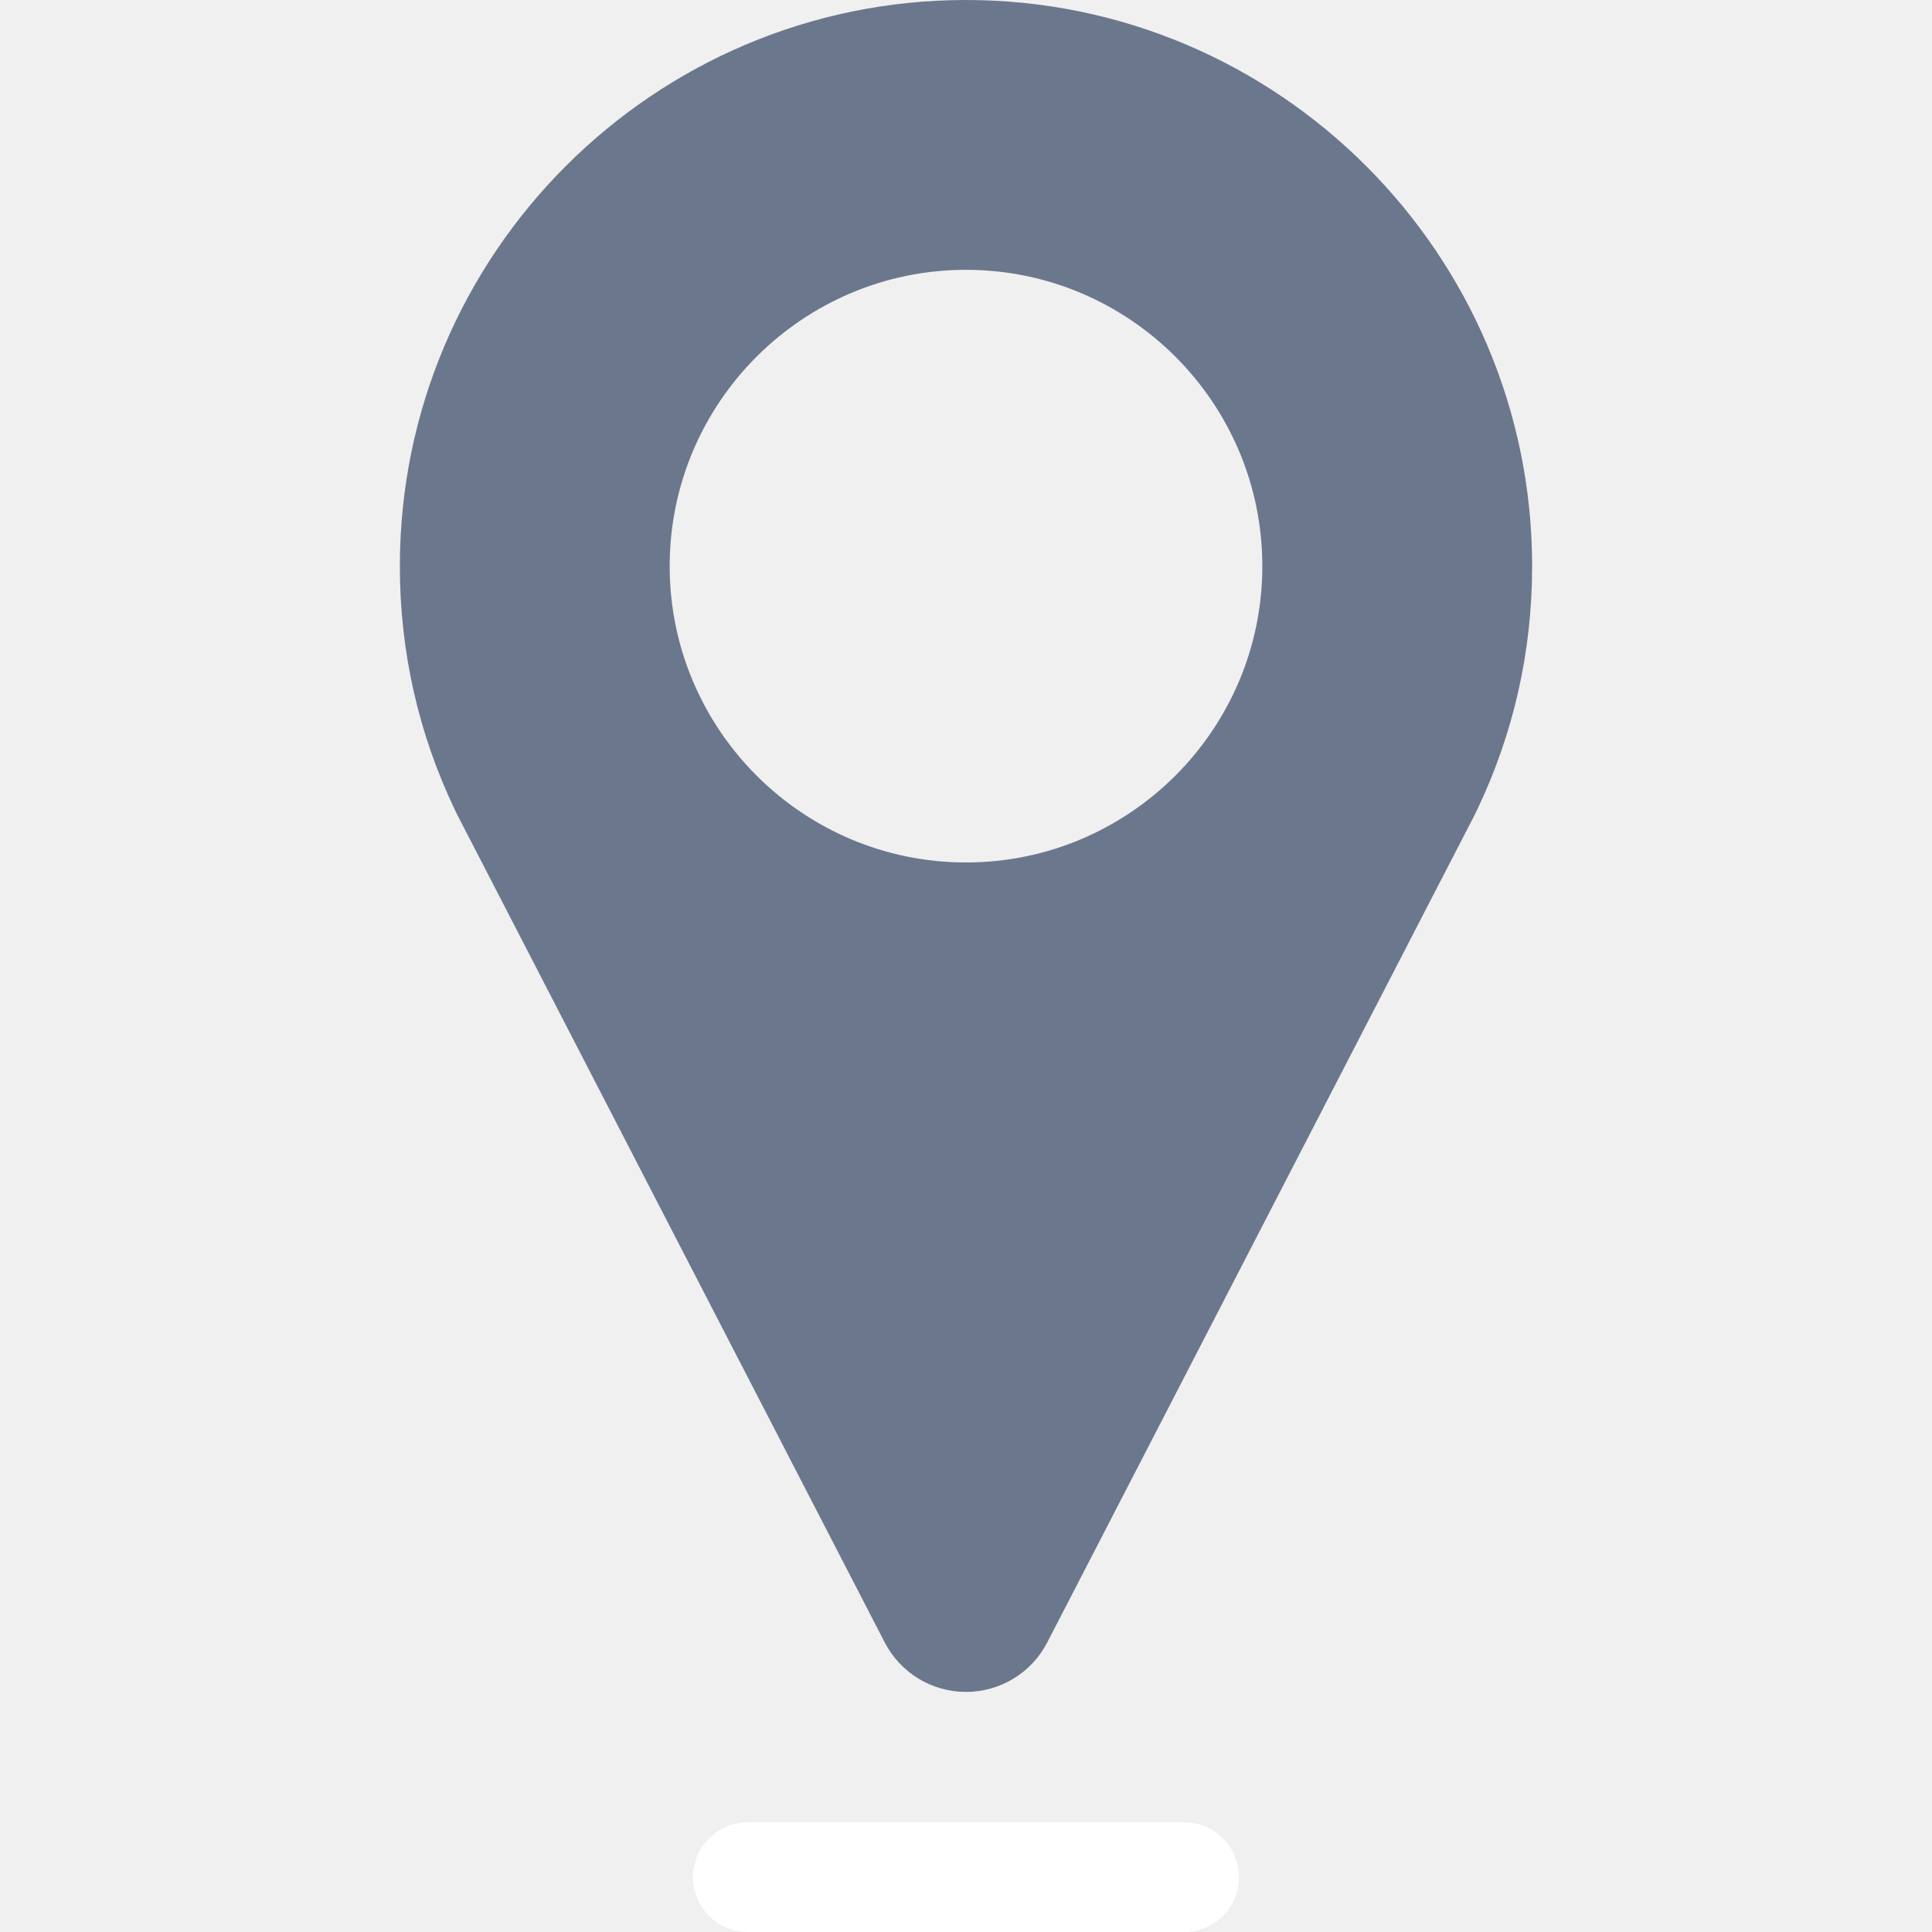
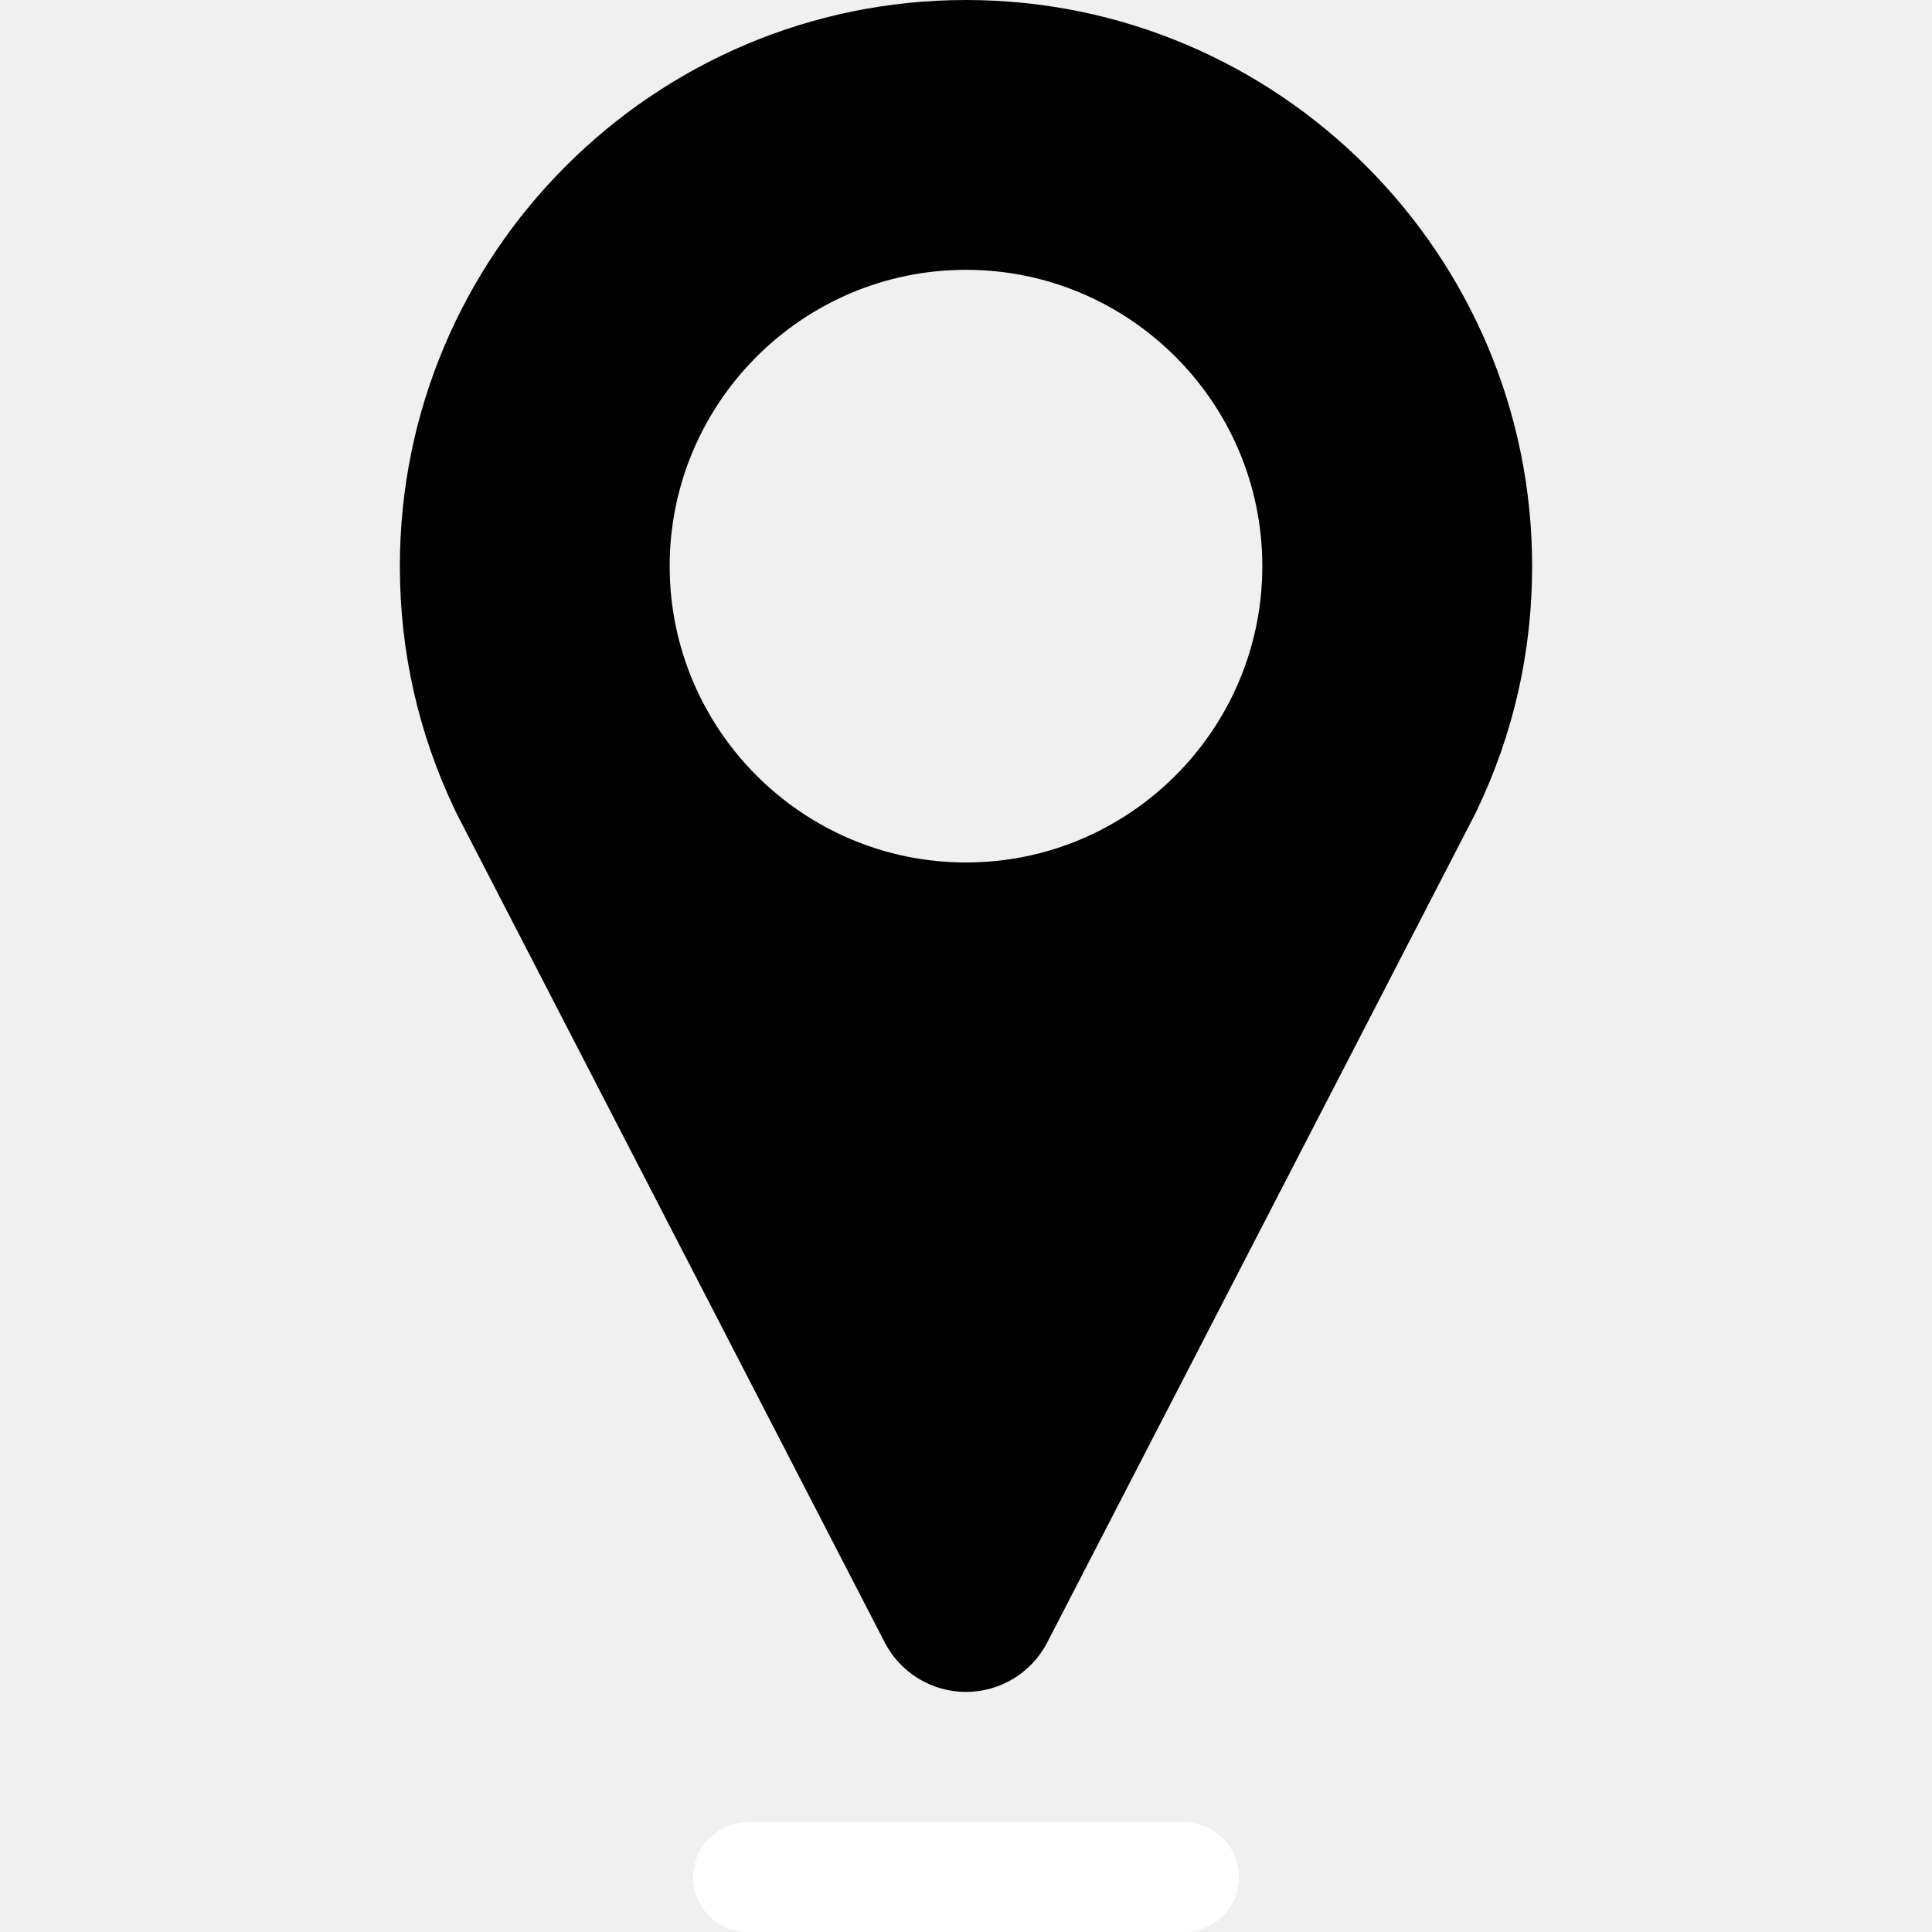
<svg xmlns="http://www.w3.org/2000/svg" version="1.1" id="Capa_1" x="0px" y="0px" viewBox="0 0 264.018 264.018" style="enable-background:new 0 0 264.018 264.018;" xml:space="preserve">
  <g>
-     <path fill="#6b778c" d="M132.009,0c-42.66,0-77.366,34.706-77.366,77.366c0,11.634,2.52,22.815,7.488,33.24c0.1,0.223,0.205,0.442,0.317,0.661   l58.454,113.179c2.146,4.154,6.431,6.764,11.106,6.764c4.676,0,8.961-2.609,11.106-6.764l58.438-113.148   c0.101-0.195,0.195-0.392,0.285-0.591c5.001-10.455,7.536-21.67,7.536-33.341C209.375,34.706,174.669,0,132.009,0z    M132.009,117.861c-22.329,0-40.495-18.166-40.495-40.495c0-22.328,18.166-40.494,40.495-40.494s40.495,18.166,40.495,40.494   C172.504,99.695,154.338,117.861,132.009,117.861z" />
+     <path d="M132.009,0c-42.66,0-77.366,34.706-77.366,77.366c0,11.634,2.52,22.815,7.488,33.24c0.1,0.223,0.205,0.442,0.317,0.661   l58.454,113.179c2.146,4.154,6.431,6.764,11.106,6.764c4.676,0,8.961-2.609,11.106-6.764l58.438-113.148   c0.101-0.195,0.195-0.392,0.285-0.591c5.001-10.455,7.536-21.67,7.536-33.341C209.375,34.706,174.669,0,132.009,0z    M132.009,117.861c-22.329,0-40.495-18.166-40.495-40.495c0-22.328,18.166-40.494,40.495-40.494s40.495,18.166,40.495,40.494   C172.504,99.695,154.338,117.861,132.009,117.861z" />
    <path fill="#ffffff" d="M161.81,249.018h-59.602c-4.143,0-7.5,3.357-7.5,7.5c0,4.143,3.357,7.5,7.5,7.5h59.602c4.143,0,7.5-3.357,7.5-7.5   C169.31,252.375,165.952,249.018,161.81,249.018z" />
  </g>
  <g>
</g>
  <g>
</g>
  <g>
</g>
  <g>
</g>
  <g>
</g>
  <g>
</g>
  <g>
</g>
  <g>
</g>
  <g>
</g>
  <g>
</g>
  <g>
</g>
  <g>
</g>
  <g>
</g>
  <g>
</g>
  <g>
</g>
</svg>
